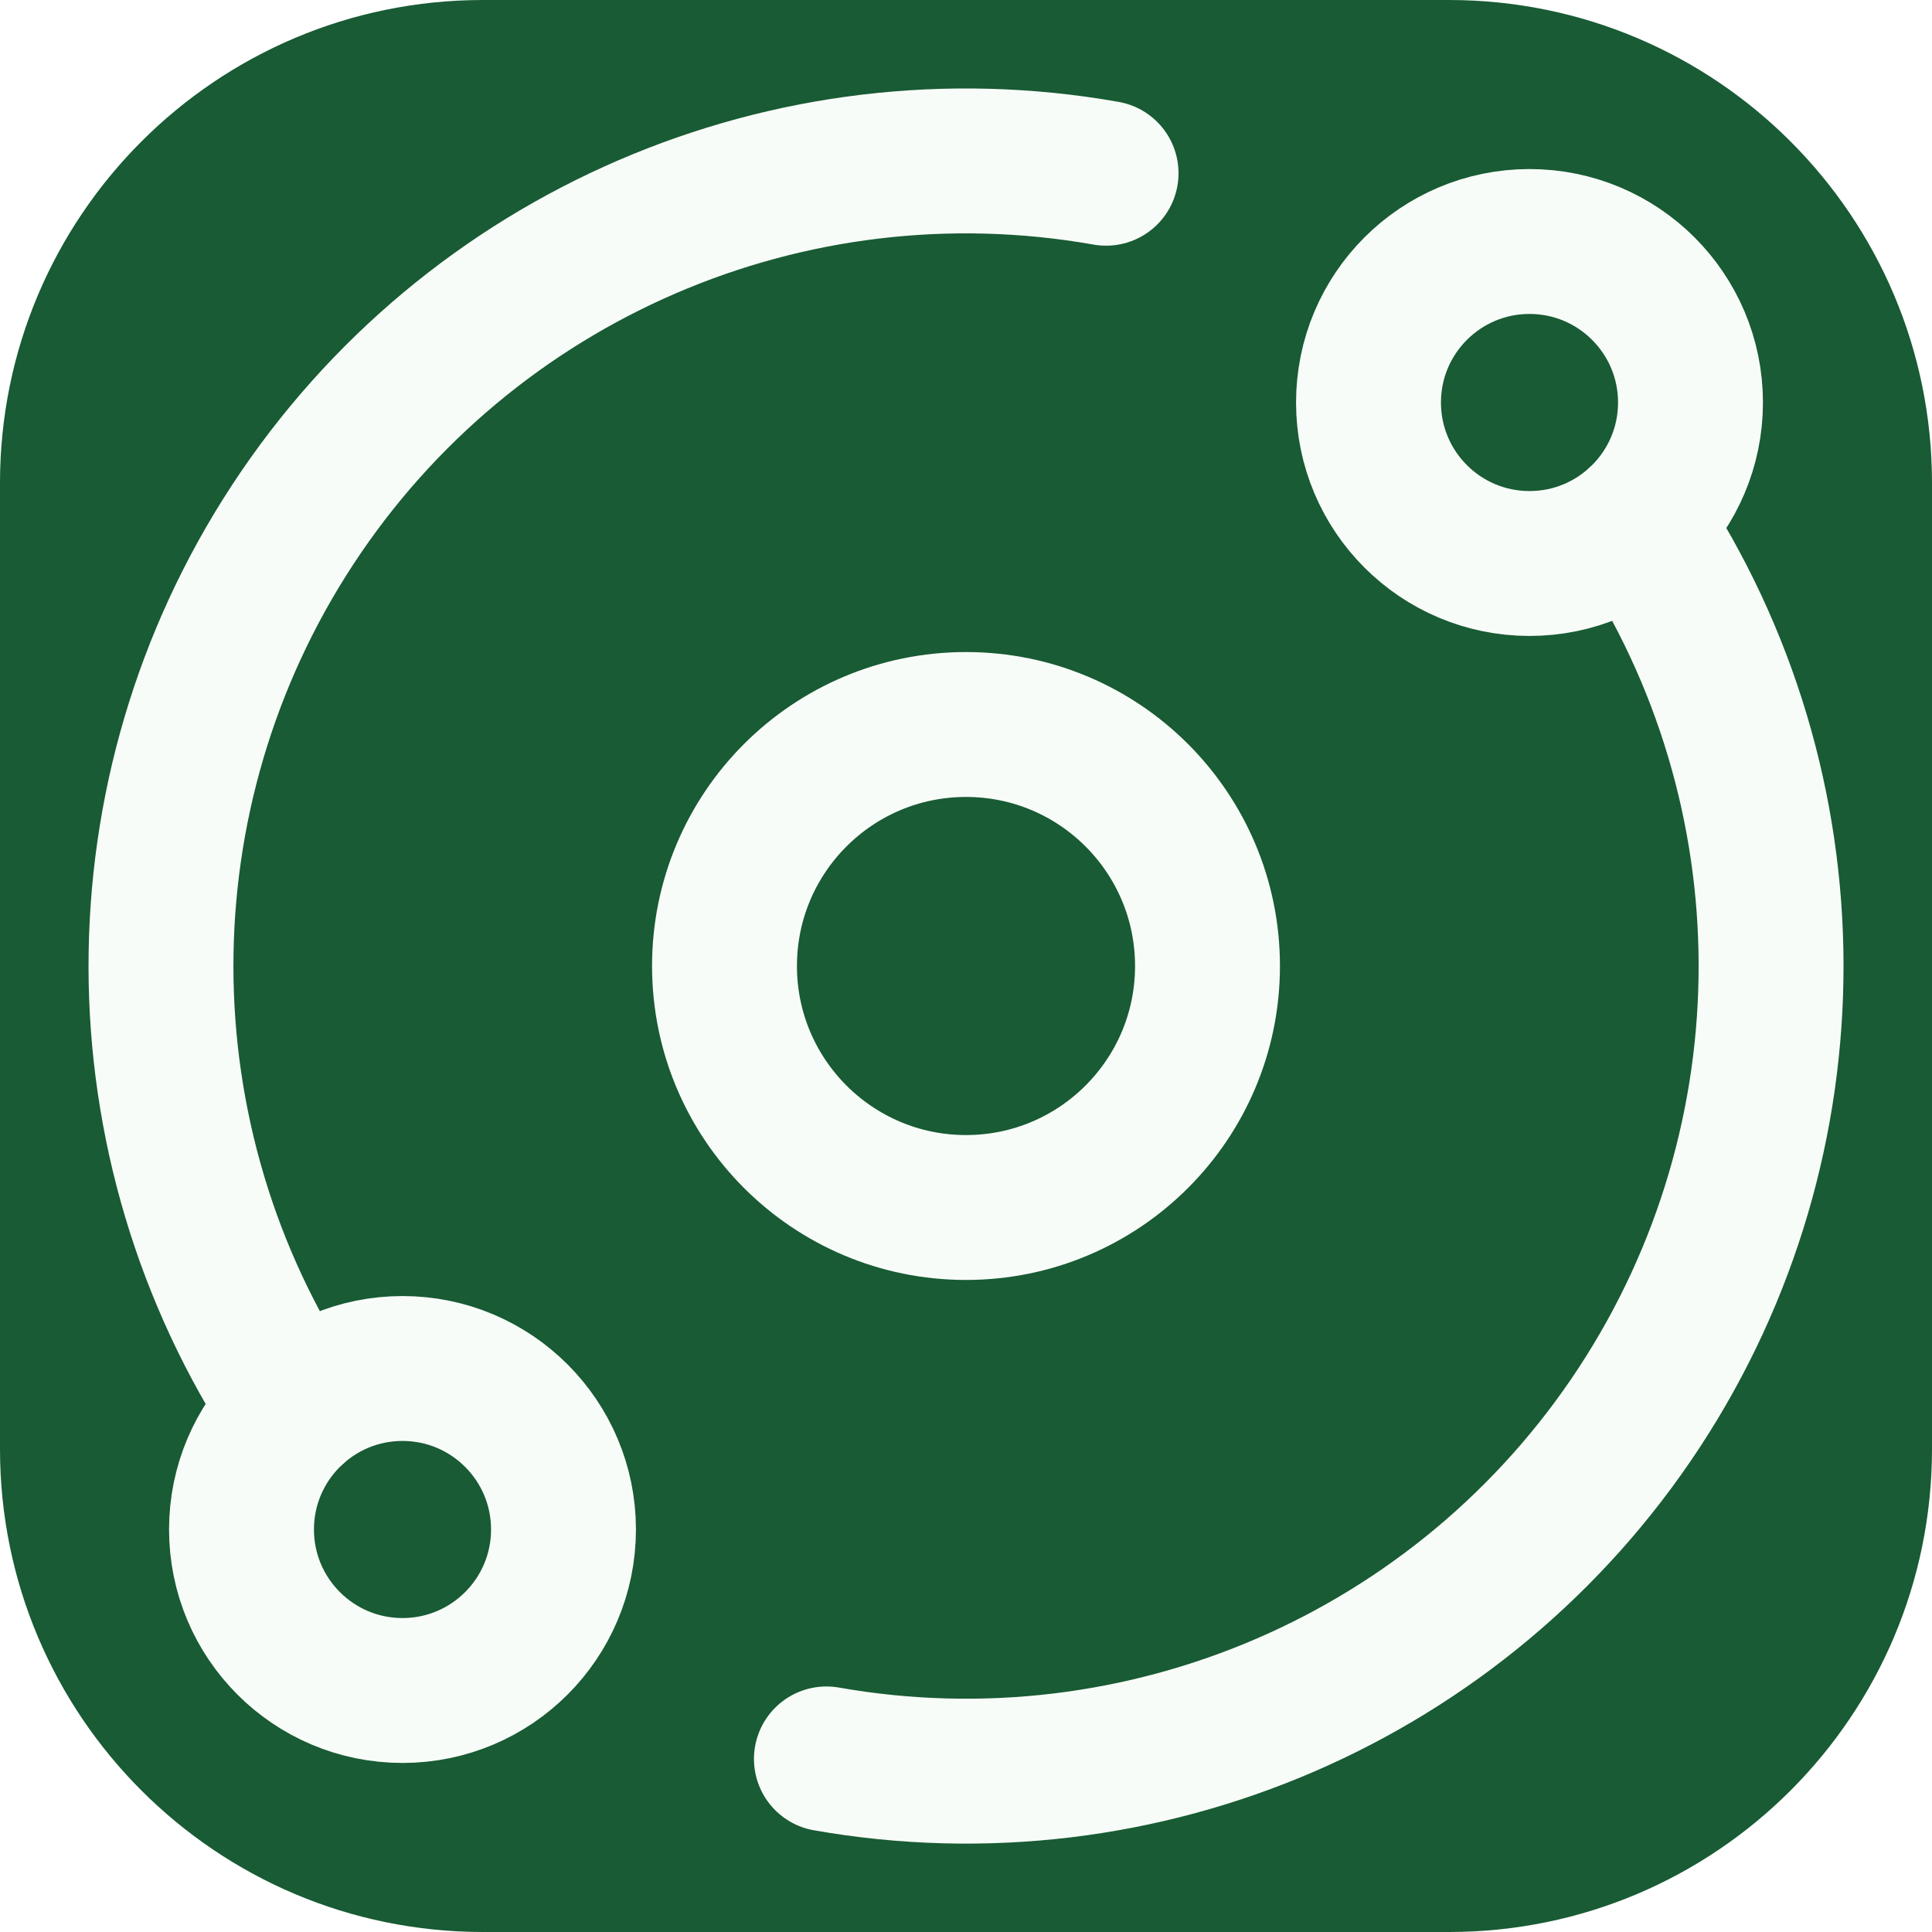
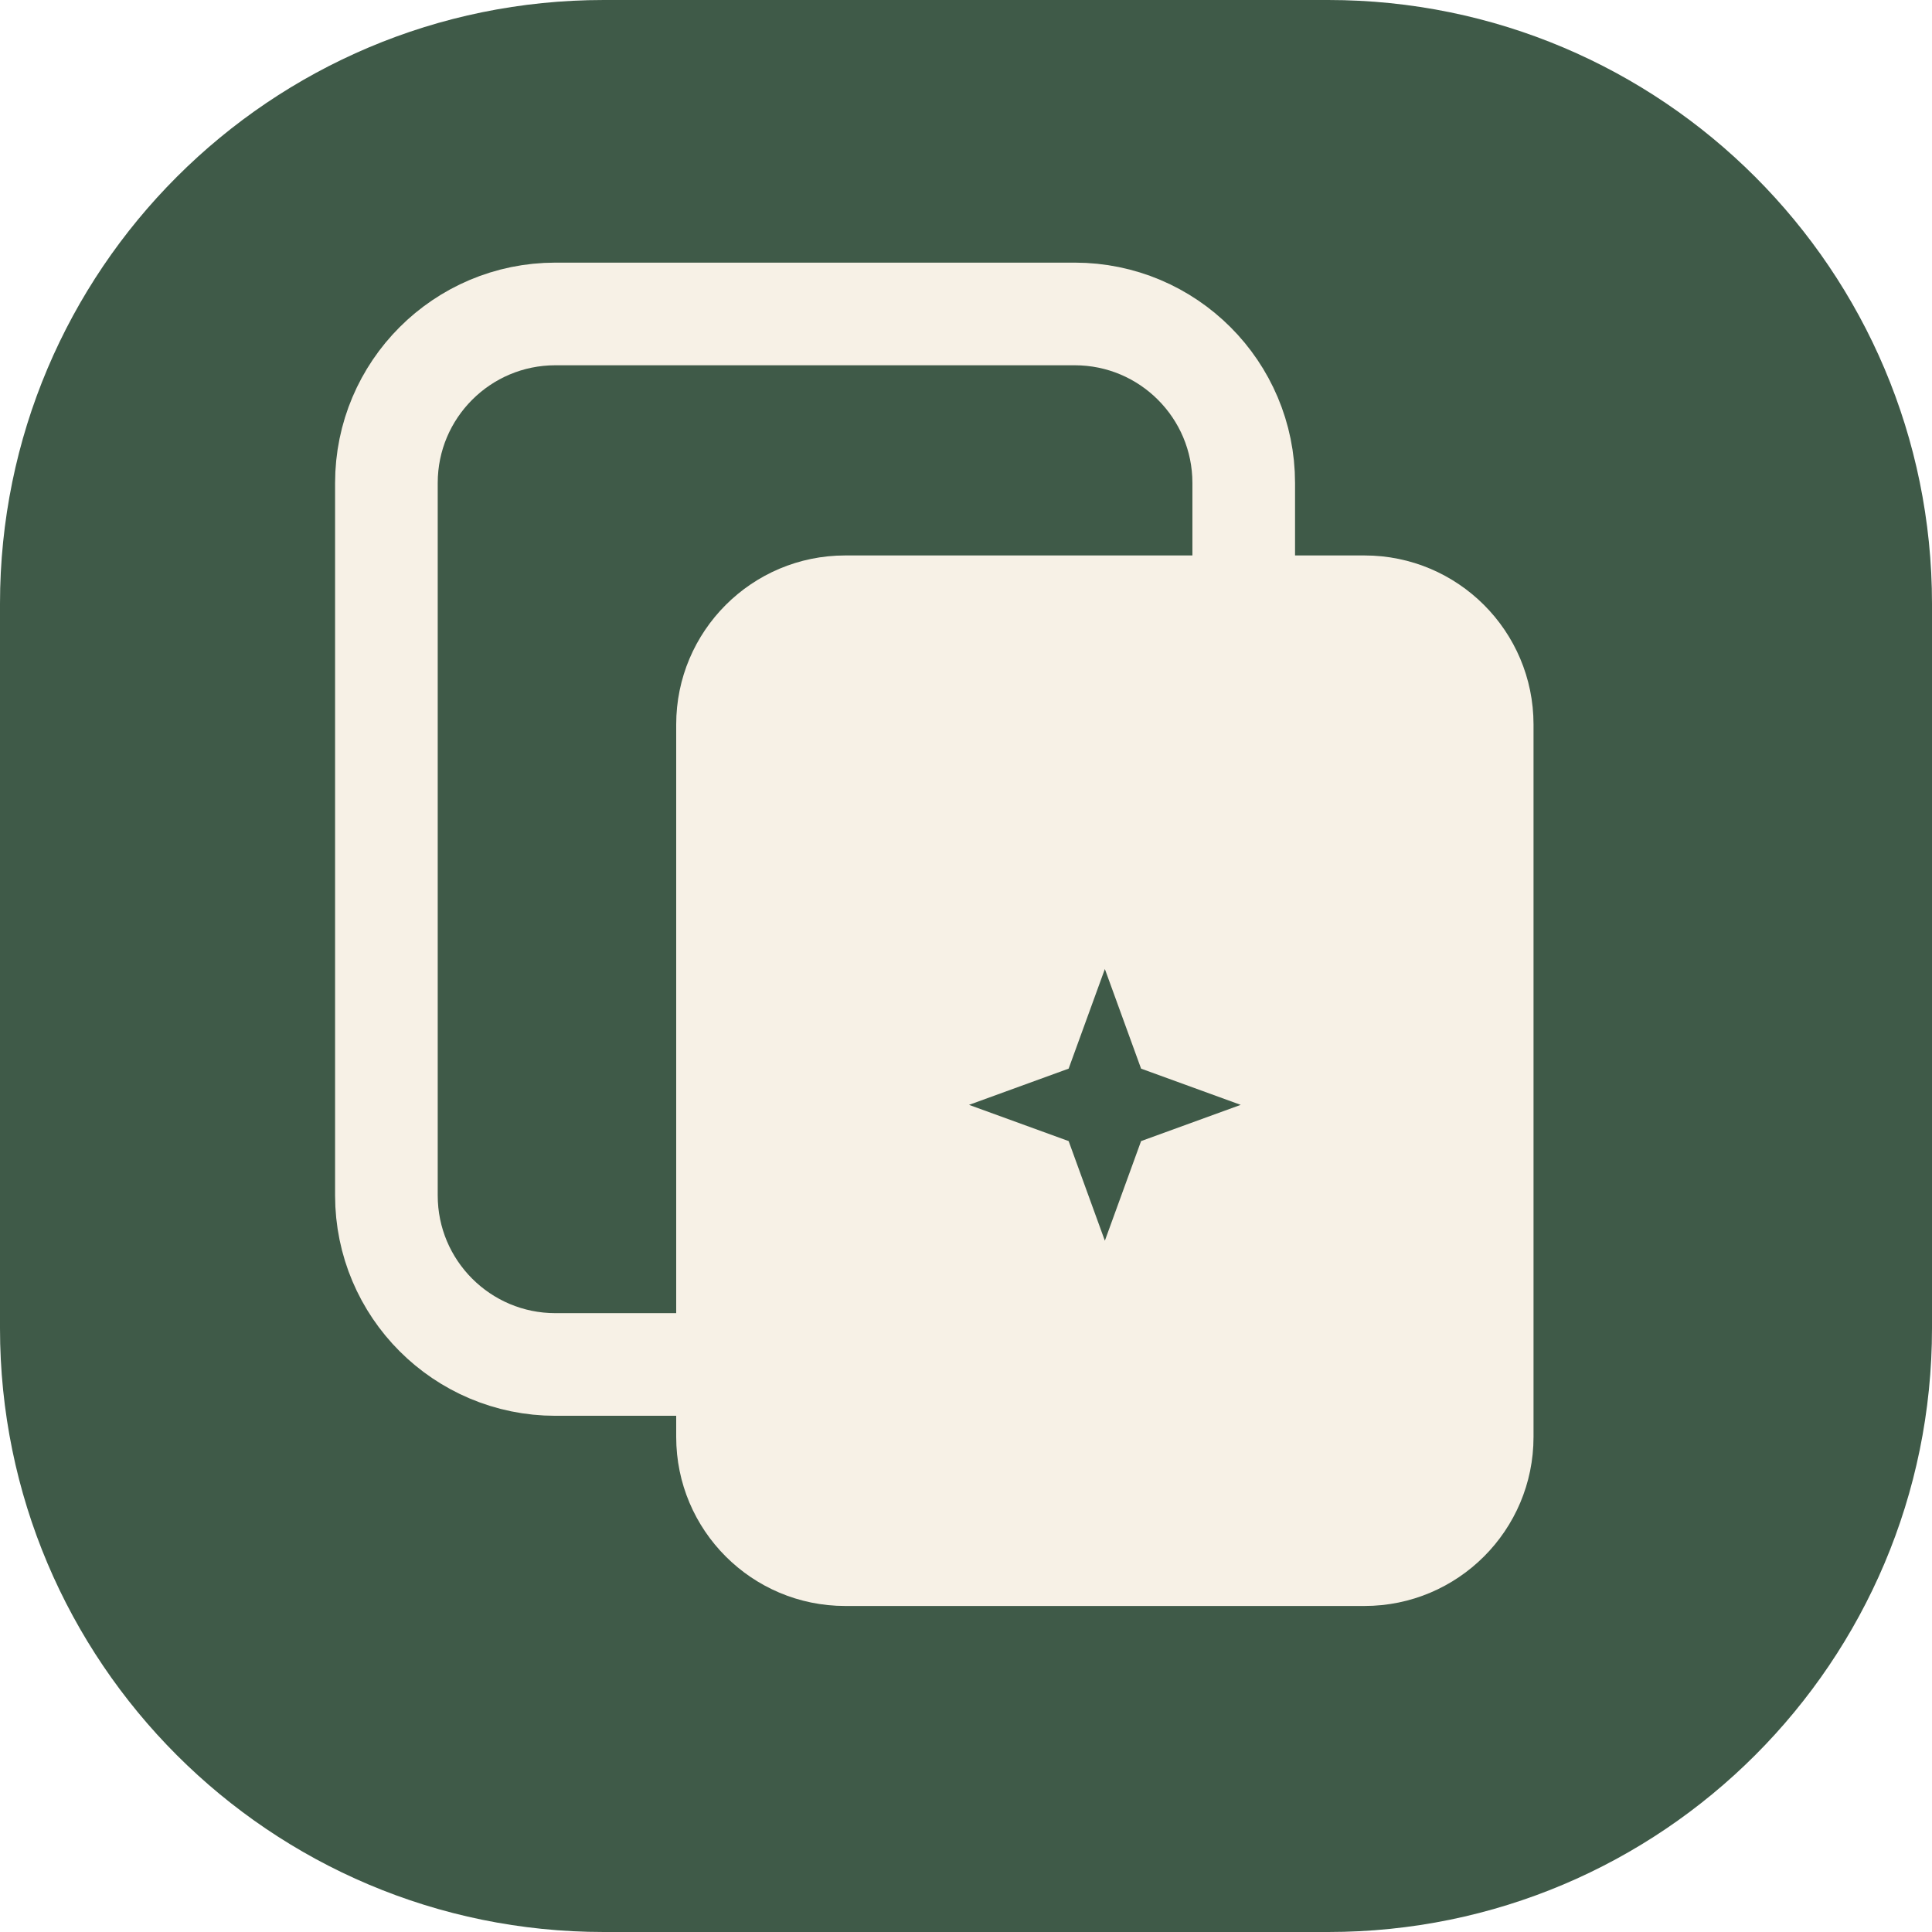
- <svg xmlns="http://www.w3.org/2000/svg" viewBox="0 0 24 24" fill="none">
-   <rect width="24" height="24" rx="6" fill="#185b34" />
-   <g stroke="#f8fcf8" stroke-width="1.8" stroke-linecap="round" stroke-linejoin="round">
-     <path d="M20.341 6.484A10 10 0 0 1 10.266 21.85" />
-     <path d="M3.659 17.516A10 10 0 0 1 13.74 2.152" />
-     <circle cx="12" cy="12" r="3" />
-     <circle cx="19" cy="5" r="2" />
-     <circle cx="5" cy="19" r="2" />
-   </g>
+ <svg xmlns="http://www.w3.org/2000/svg" viewBox="0 0 32 32" fill="none">
+   <rect width="32" height="32" rx="10" fill="#3F5A48" />
+   <rect x="6.4" y="5.2" width="14.2" height="17.4" rx="2.8" stroke="#F7F1E6" stroke-width="1.7" />
+   <rect x="11.2" y="9.2" width="14.2" height="17.4" rx="2.8" fill="#F7F1E6" />
+   <path d="M18.3 16.05 18.9 17.7l1.65.6-1.65.6-.6 1.65-.6-1.65-1.65-.6 1.65-.6z" fill="#3F5A48" />
</svg>
